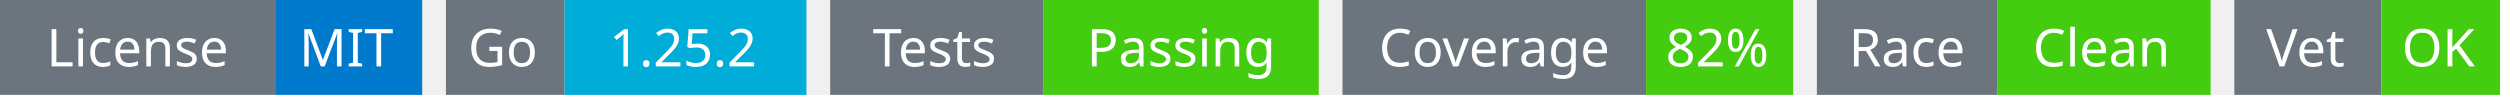
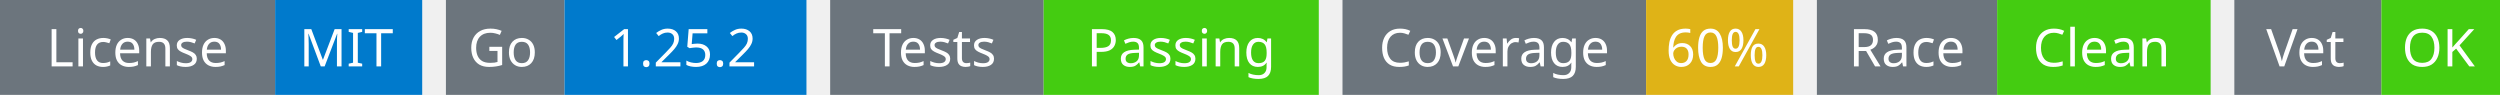
<svg xmlns="http://www.w3.org/2000/svg" width="527" height="20" viewBox="0 0 527 20">
  <g transform="translate(0, 0)">
    <rect x="0" y="0" width="58" height="20" fill="#6c757d" />
    <rect x="58" y="0" width="31" height="20" fill="#007acc" />
    <text x="29" y="14" text-anchor="middle" font-family="sans-serif" font-size="11" fill="white">License</text>
    <text x="73" y="14" text-anchor="middle" font-family="sans-serif" font-size="11" fill="white">MIT</text>
  </g>
  <g transform="translate(94, 0)">
    <rect x="0" y="0" width="25" height="20" fill="#6c757d" />
-     <rect x="25" y="0" width="51" height="20" fill="#00ADD8" />
+     <rect x="25" y="0" width="51" height="20" fill="#007acc" />
    <text x="12" y="14" text-anchor="middle" font-family="sans-serif" font-size="11" fill="white">Go</text>
    <text x="50" y="14" text-anchor="middle" font-family="sans-serif" font-size="11" fill="white">1.25.2</text>
  </g>
  <g transform="translate(175, 0)">
    <rect x="0" y="0" width="45" height="20" fill="#6c757d" />
    <rect x="45" y="0" width="58" height="20" fill="#4c1" />
    <text x="22" y="14" text-anchor="middle" font-family="sans-serif" font-size="11" fill="white">Tests</text>
    <text x="74" y="14" text-anchor="middle" font-family="sans-serif" font-size="11" fill="white">Passing</text>
  </g>
  <g transform="translate(283, 0)">
    <rect x="0" y="0" width="64" height="20" fill="#6c757d" />
-     <rect x="64" y="0" width="31" height="20" fill="#4c1" />
+     <rect x="64" y="0" width="31" height="20" fill="#dfb317" />
    <text x="32" y="14" text-anchor="middle" font-family="sans-serif" font-size="11" fill="white">Coverage</text>
-     <text x="79" y="14" text-anchor="middle" font-family="sans-serif" font-size="11" fill="white">82%</text>
+     <text x="79" y="14" text-anchor="middle" font-family="sans-serif" font-size="11" fill="white">60%</text>
  </g>
  <g transform="translate(383, 0)">
    <rect x="0" y="0" width="38" height="20" fill="#6c757d" />
    <rect x="38" y="0" width="45" height="20" fill="#4c1" />
    <text x="19" y="14" text-anchor="middle" font-family="sans-serif" font-size="11" fill="white">Race</text>
    <text x="60" y="14" text-anchor="middle" font-family="sans-serif" font-size="11" fill="white">Clean</text>
  </g>
  <g transform="translate(471, 0)">
    <rect x="0" y="0" width="31" height="20" fill="#6c757d" />
    <rect x="31" y="0" width="25" height="20" fill="#4c1" />
    <text x="15" y="14" text-anchor="middle" font-family="sans-serif" font-size="11" fill="white">Vet</text>
    <text x="43" y="14" text-anchor="middle" font-family="sans-serif" font-size="11" fill="white">OK</text>
  </g>
</svg>
